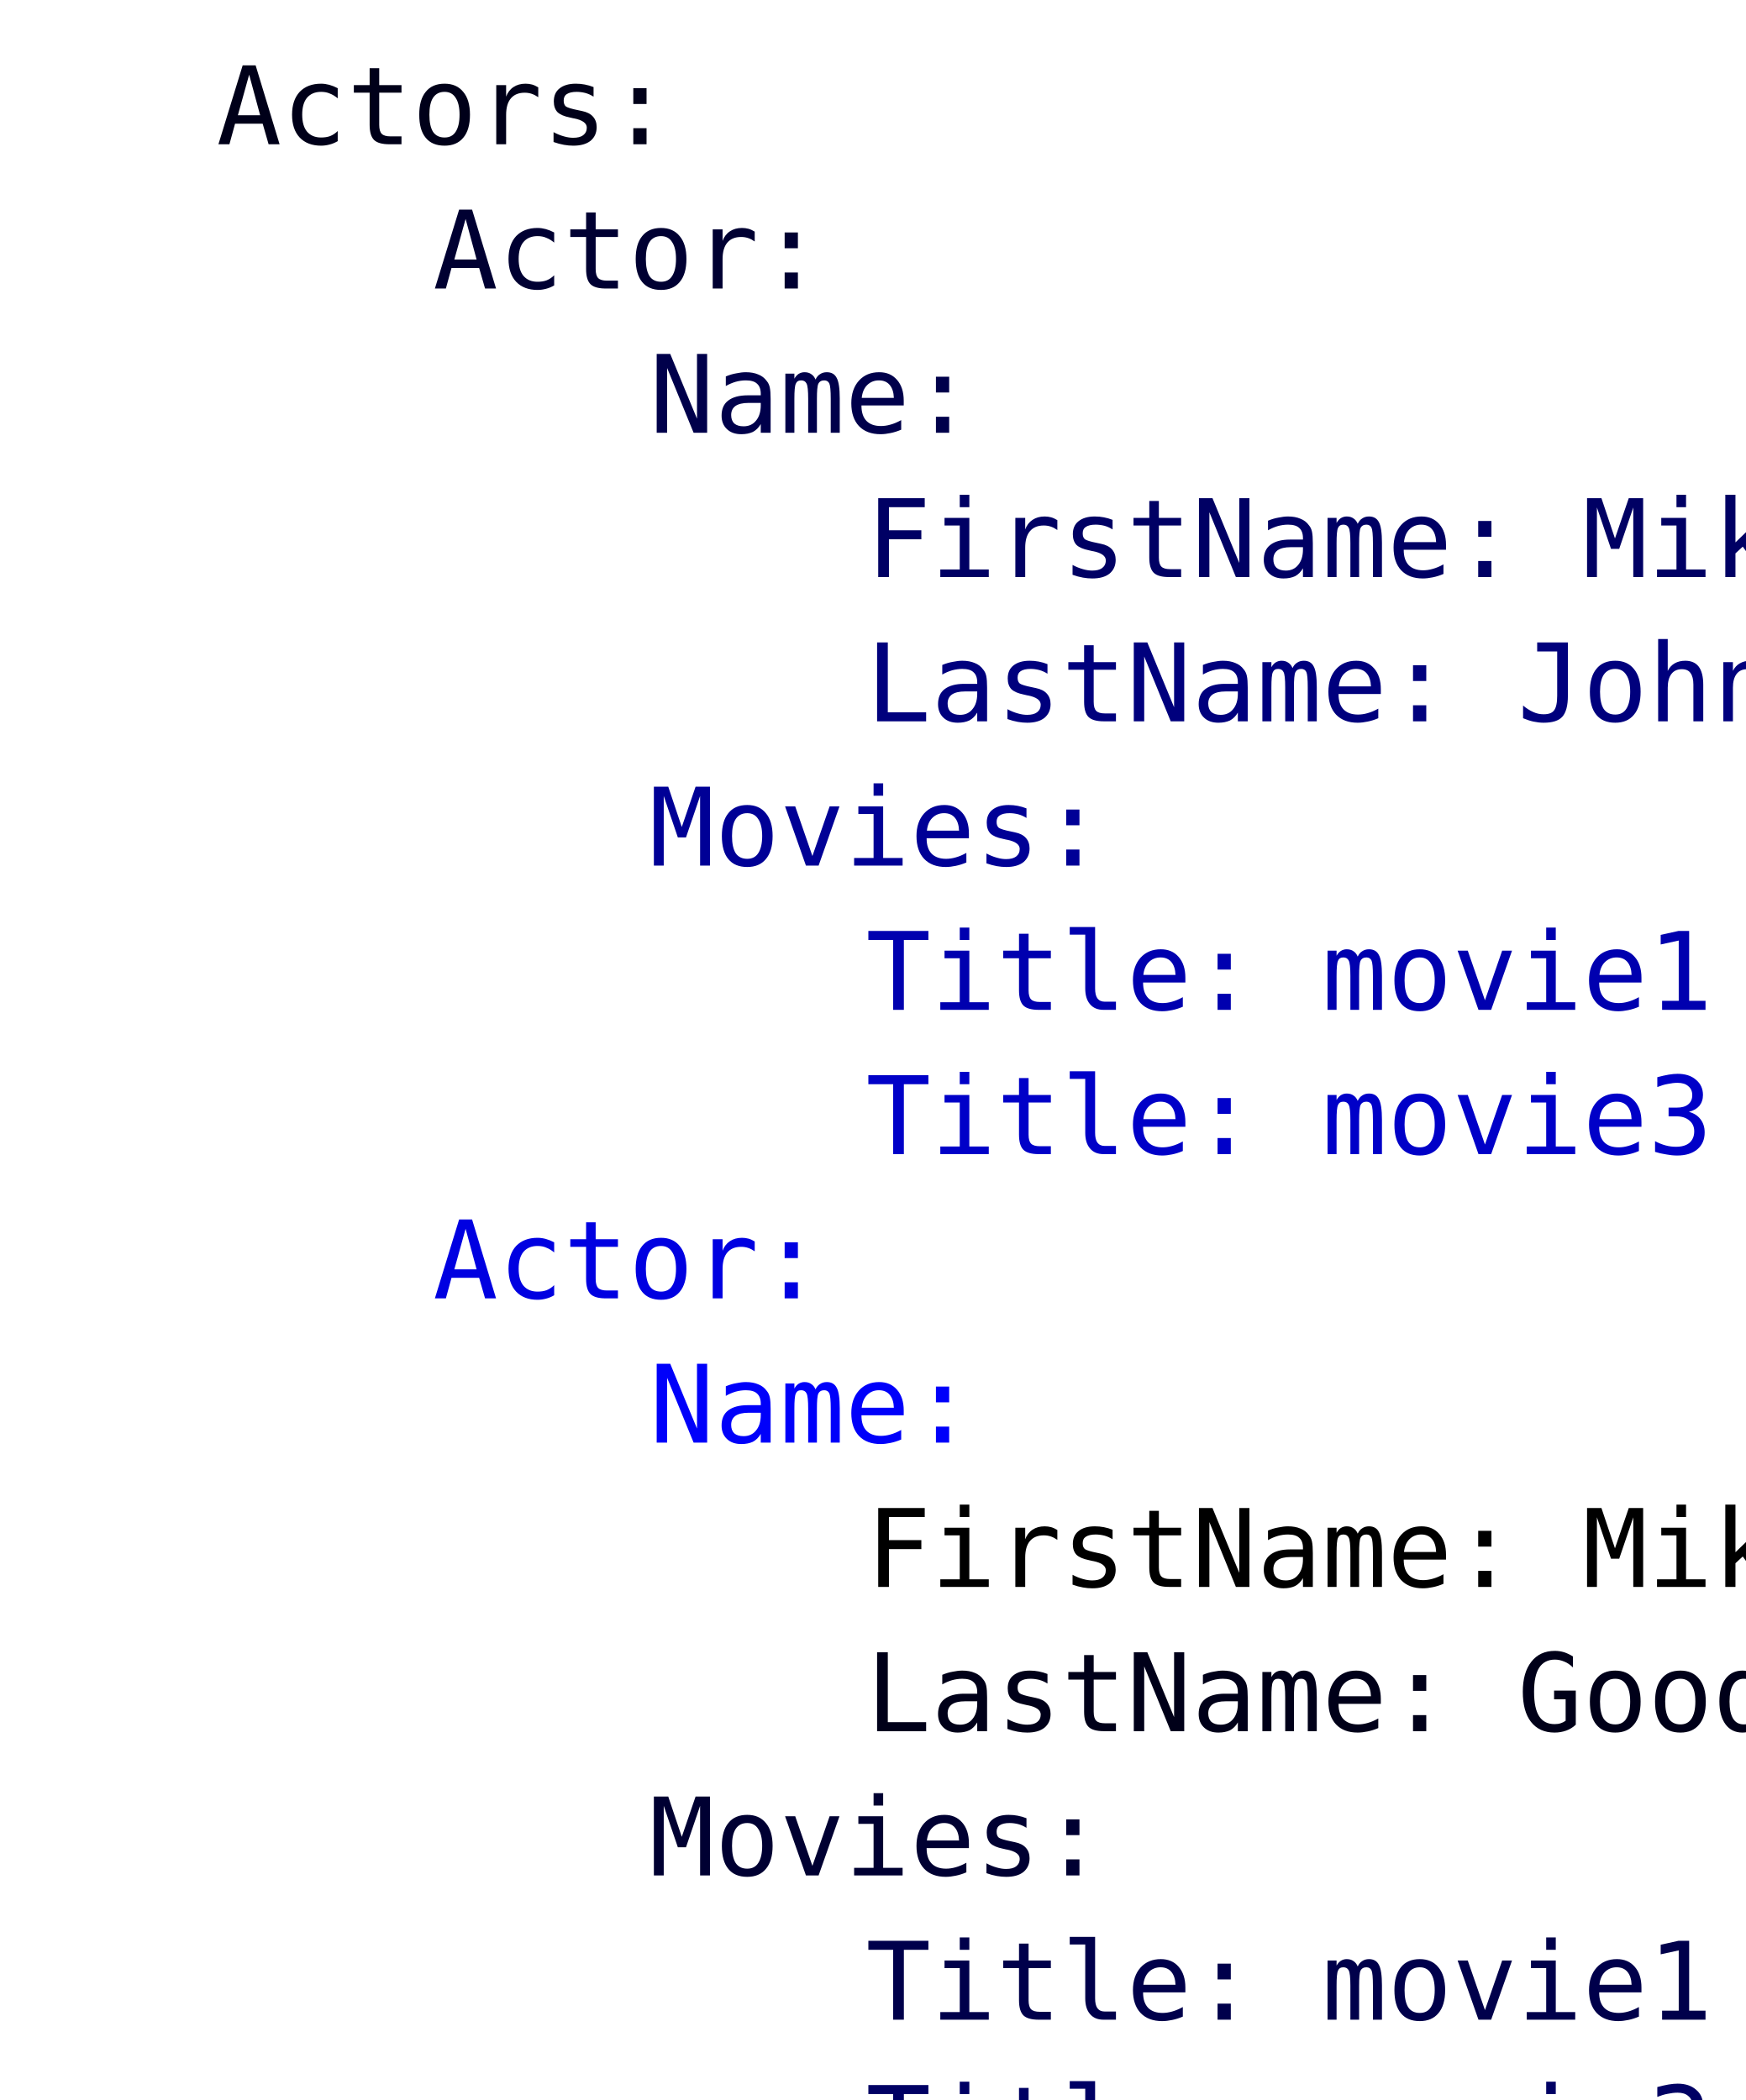
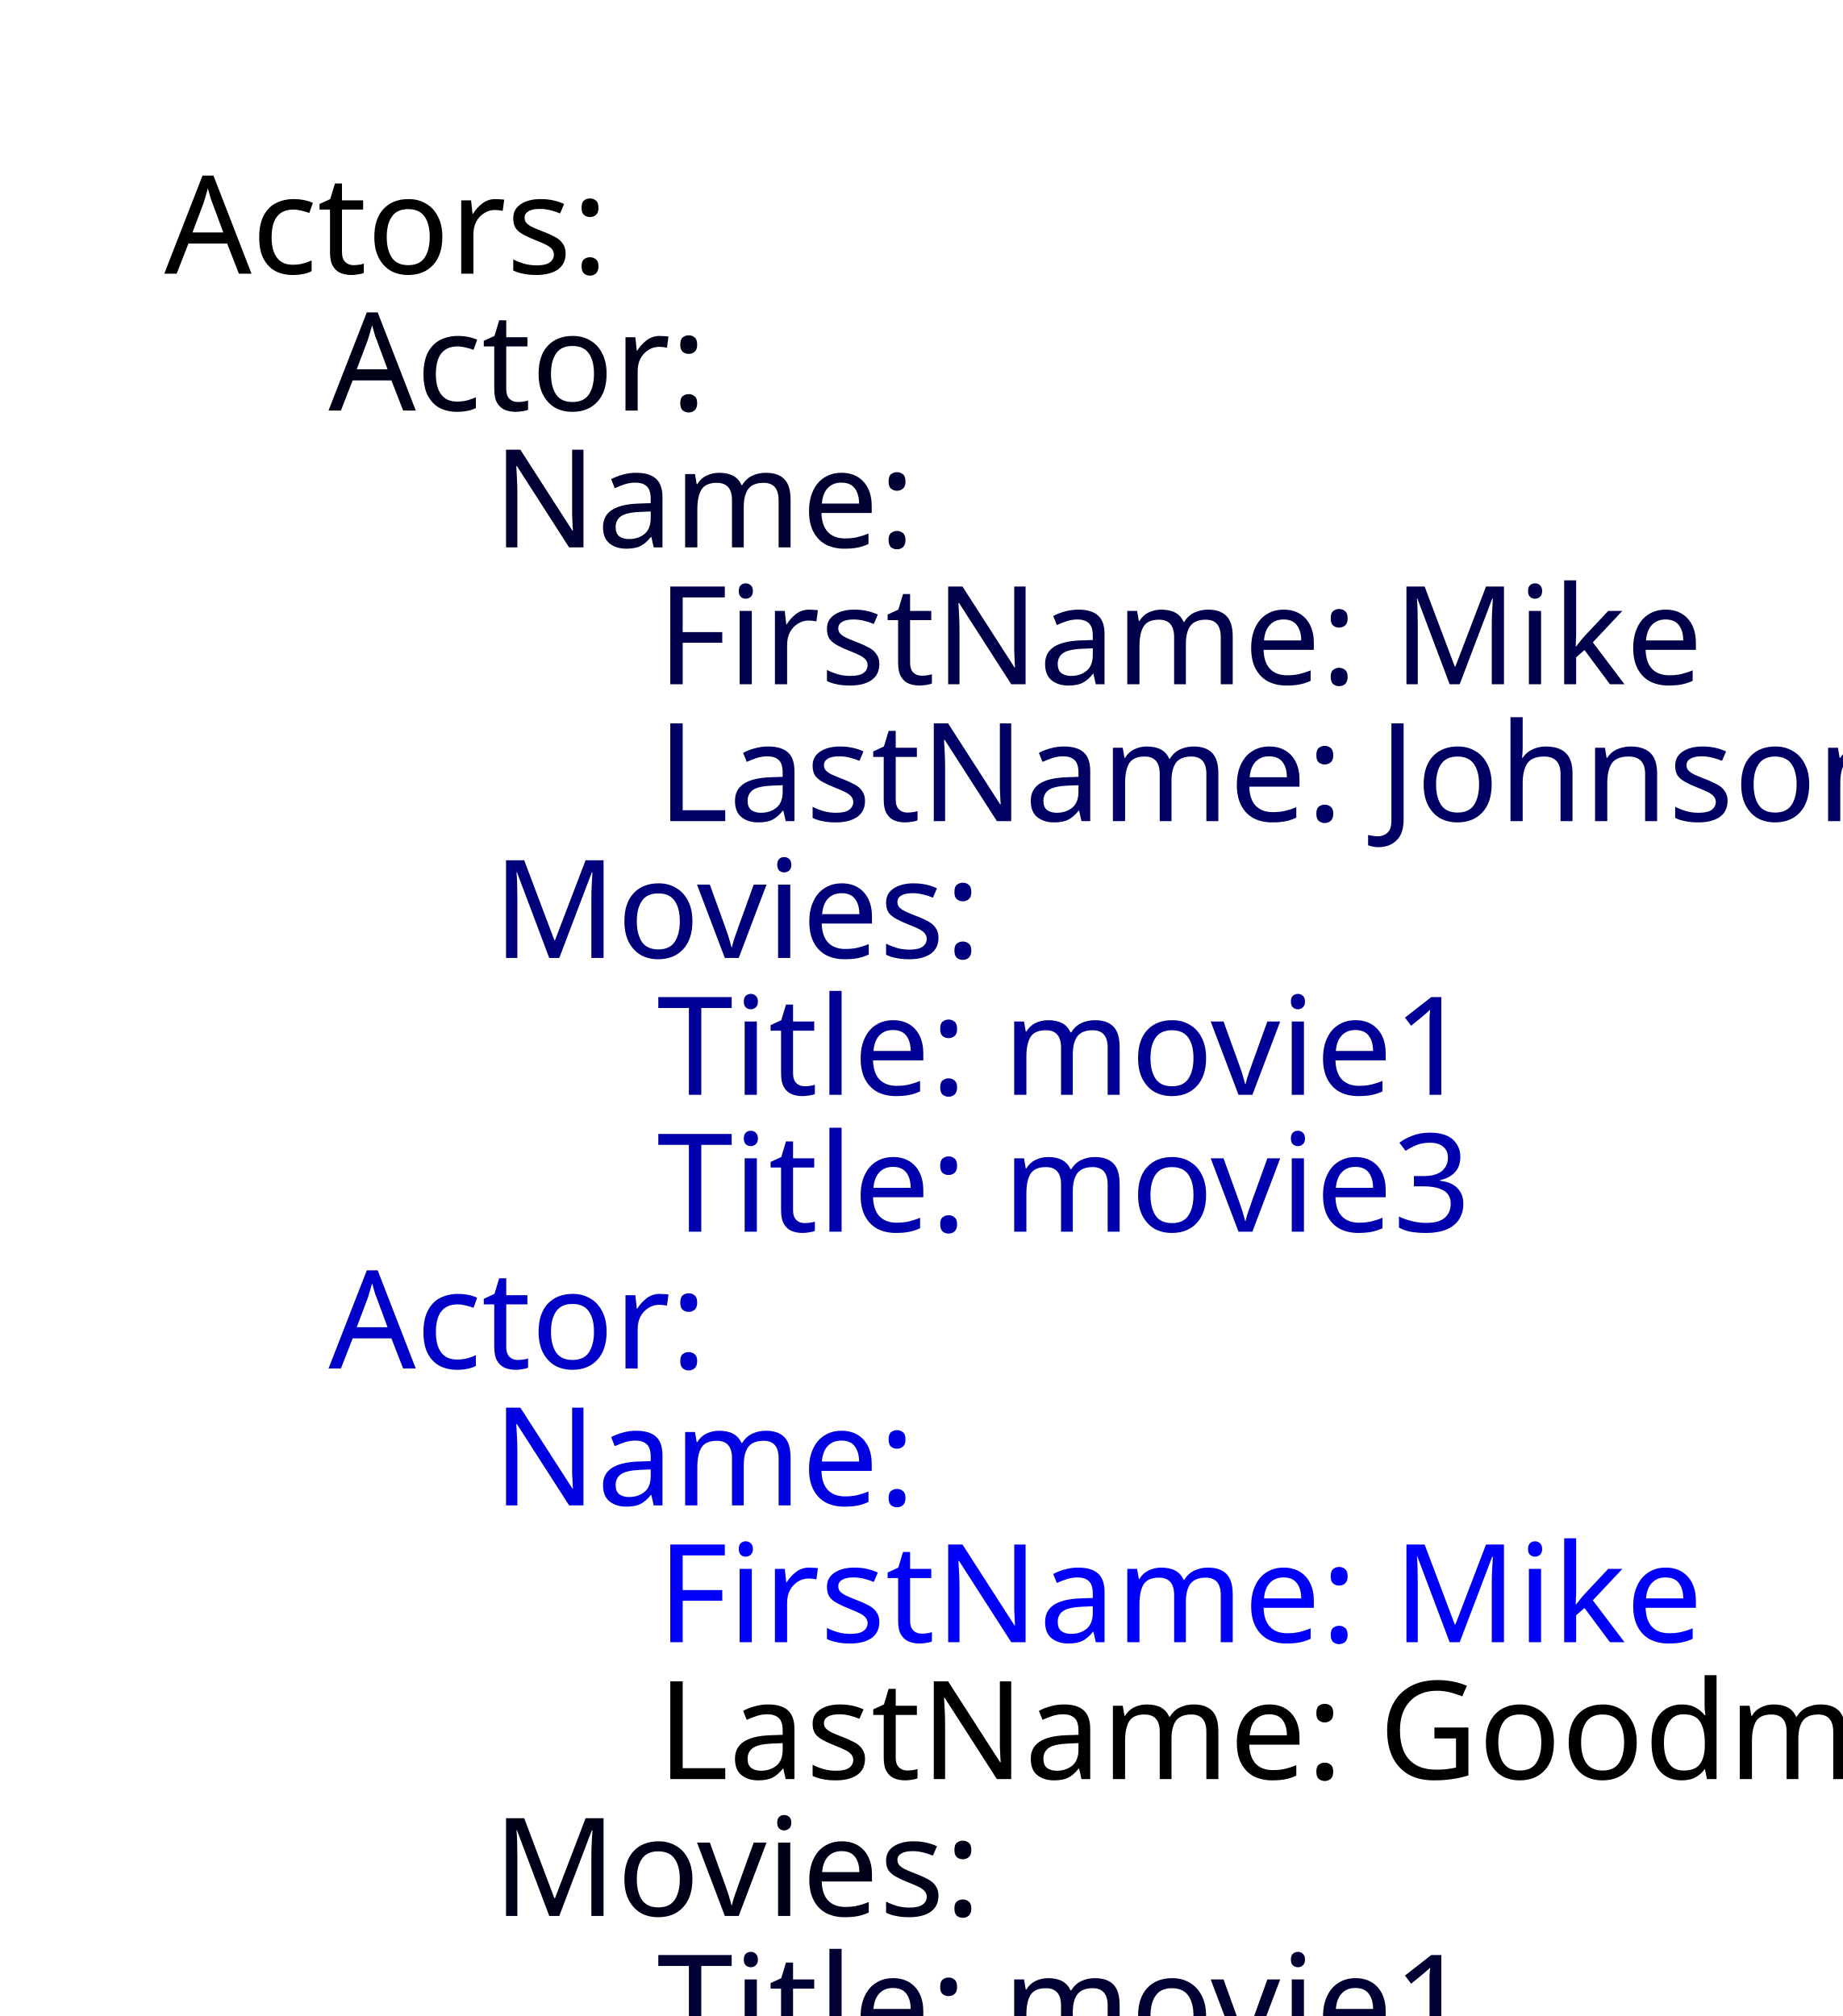
<svg xmlns="http://www.w3.org/2000/svg" baseProfile="full" height="100%" version="1.1" width="100%">
  <defs />
-   <text fill="rgb(0,0,25)" font-family="Consolas" font-size="6" x="12.0" y="8.0">Actors:  
- </text>
-   <text fill="rgb(0,0,50)" font-family="Consolas" font-size="6" x="24.0" y="16.0">Actor:  
- </text>
-   <text fill="rgb(0,0,75)" font-family="Consolas" font-size="6" x="36.0" y="24.0">Name:  
- </text>
-   <text fill="rgb(0,0,100)" font-family="Consolas" font-size="6" x="48.0" y="32.0">FirstName: Mike</text>
-   <text fill="rgb(0,0,125)" font-family="Consolas" font-size="6" x="48.0" y="40.0">LastName: Johnson</text>
-   <text fill="rgb(0,0,150)" font-family="Consolas" font-size="6" x="36.0" y="48.0">Movies:  
- </text>
-   <text fill="rgb(0,0,175)" font-family="Consolas" font-size="6" x="48.0" y="56.0">Title: 
- movie1
- </text>
-   <text fill="rgb(0,0,200)" font-family="Consolas" font-size="6" x="48.0" y="64.0">Title: movie3</text>
-   <text fill="rgb(0,0,225)" font-family="Consolas" font-size="6" x="24.0" y="72.0">Actor:  
- </text>
-   <text fill="rgb(0,0,250)" font-family="Consolas" font-size="6" x="36.0" y="80.0">Name:  
- </text>
-   <text fill="rgb(0,0,0)" font-family="Consolas" font-size="6" x="48.0" y="88.0">FirstName: 
- Mike
- </text>
-   <text fill="rgb(0,0,25)" font-family="Consolas" font-size="6" x="48.0" y="96.0">LastName: Goodman</text>
-   <text fill="rgb(0,0,50)" font-family="Consolas" font-size="6" x="36.0" y="104.0">Movies:  
- </text>
-   <text fill="rgb(0,0,75)" font-family="Consolas" font-size="6" x="48.0" y="112.0">Title: movie1</text>
-   <text fill="rgb(0,0,100)" font-family="Consolas" font-size="6" x="48.0" y="120.0">Title: movie3</text>
+   <text font-family="Lucida Console" font-size="10" x="12.0" y="20.0">
+     <tspan fill="rgb(0,0,0)" x="12.0" y="20.0">Actors:</tspan>
+   </text>
+   <text font-family="Lucida Console" font-size="10" x="24.0" y="30.0">
+     <tspan fill="rgb(0,0,25)" x="24.0" y="30.0">Actor:</tspan>
+   </text>
+   <text font-family="Lucida Console" font-size="10" x="36.0" y="40.0">
+     <tspan fill="rgb(0,0,50)" x="36.0" y="40.0">Name:</tspan>
+   </text>
+   <text font-family="Lucida Console" font-size="10" x="48.0" y="50.0">
+     <tspan fill="rgb(0,0,75)" x="48.0" y="50.0">FirstName: Mike</tspan>
+   </text>
+   <text font-family="Lucida Console" font-size="10" x="48.0" y="60.0">
+     <tspan fill="rgb(0,0,100)" x="48.0" y="60.0">LastName: Johnson</tspan>
+   </text>
+   <text font-family="Lucida Console" font-size="10" x="36.0" y="70.0">
+     <tspan fill="rgb(0,0,125)" x="36.0" y="70.0">Movies:</tspan>
+   </text>
+   <text font-family="Lucida Console" font-size="10" x="48.0" y="80.0">
+     <tspan fill="rgb(0,0,150)" x="48.0" y="80.0">Title: 
+ movie1</tspan>
+   </text>
+   <text font-family="Lucida Console" font-size="10" x="48.0" y="90.0">
+     <tspan fill="rgb(0,0,175)" x="48.0" y="90.0">Title: movie3</tspan>
+   </text>
+   <text font-family="Lucida Console" font-size="10" x="24.0" y="100.0">
+     <tspan fill="rgb(0,0,200)" x="24.0" y="100.0">Actor:</tspan>
+   </text>
+   <text font-family="Lucida Console" font-size="10" x="36.0" y="110.0">
+     <tspan fill="rgb(0,0,225)" x="36.0" y="110.0">Name:</tspan>
+   </text>
+   <text font-family="Lucida Console" font-size="10" x="48.0" y="120.0">
+     <tspan fill="rgb(0,0,250)" x="48.0" y="120.0">FirstName: 
+ Mike</tspan>
+   </text>
+   <text font-family="Lucida Console" font-size="10" x="48.0" y="130.0">
+     <tspan fill="rgb(0,0,0)" x="48.0" y="130.0">LastName: Goodman</tspan>
+   </text>
+   <text font-family="Lucida Console" font-size="10" x="36.0" y="140.0">
+     <tspan fill="rgb(0,0,25)" x="36.0" y="140.0">Movies:</tspan>
+   </text>
+   <text font-family="Lucida Console" font-size="10" x="48.0" y="150.0">
+     <tspan fill="rgb(0,0,50)" x="48.0" y="150.0">Title: movie1</tspan>
+   </text>
+   <text font-family="Lucida Console" font-size="10" x="48.0" y="160.0">
+     <tspan fill="rgb(0,0,75)" x="48.0" y="160.0">Title: movie3</tspan>
+   </text>
</svg>
